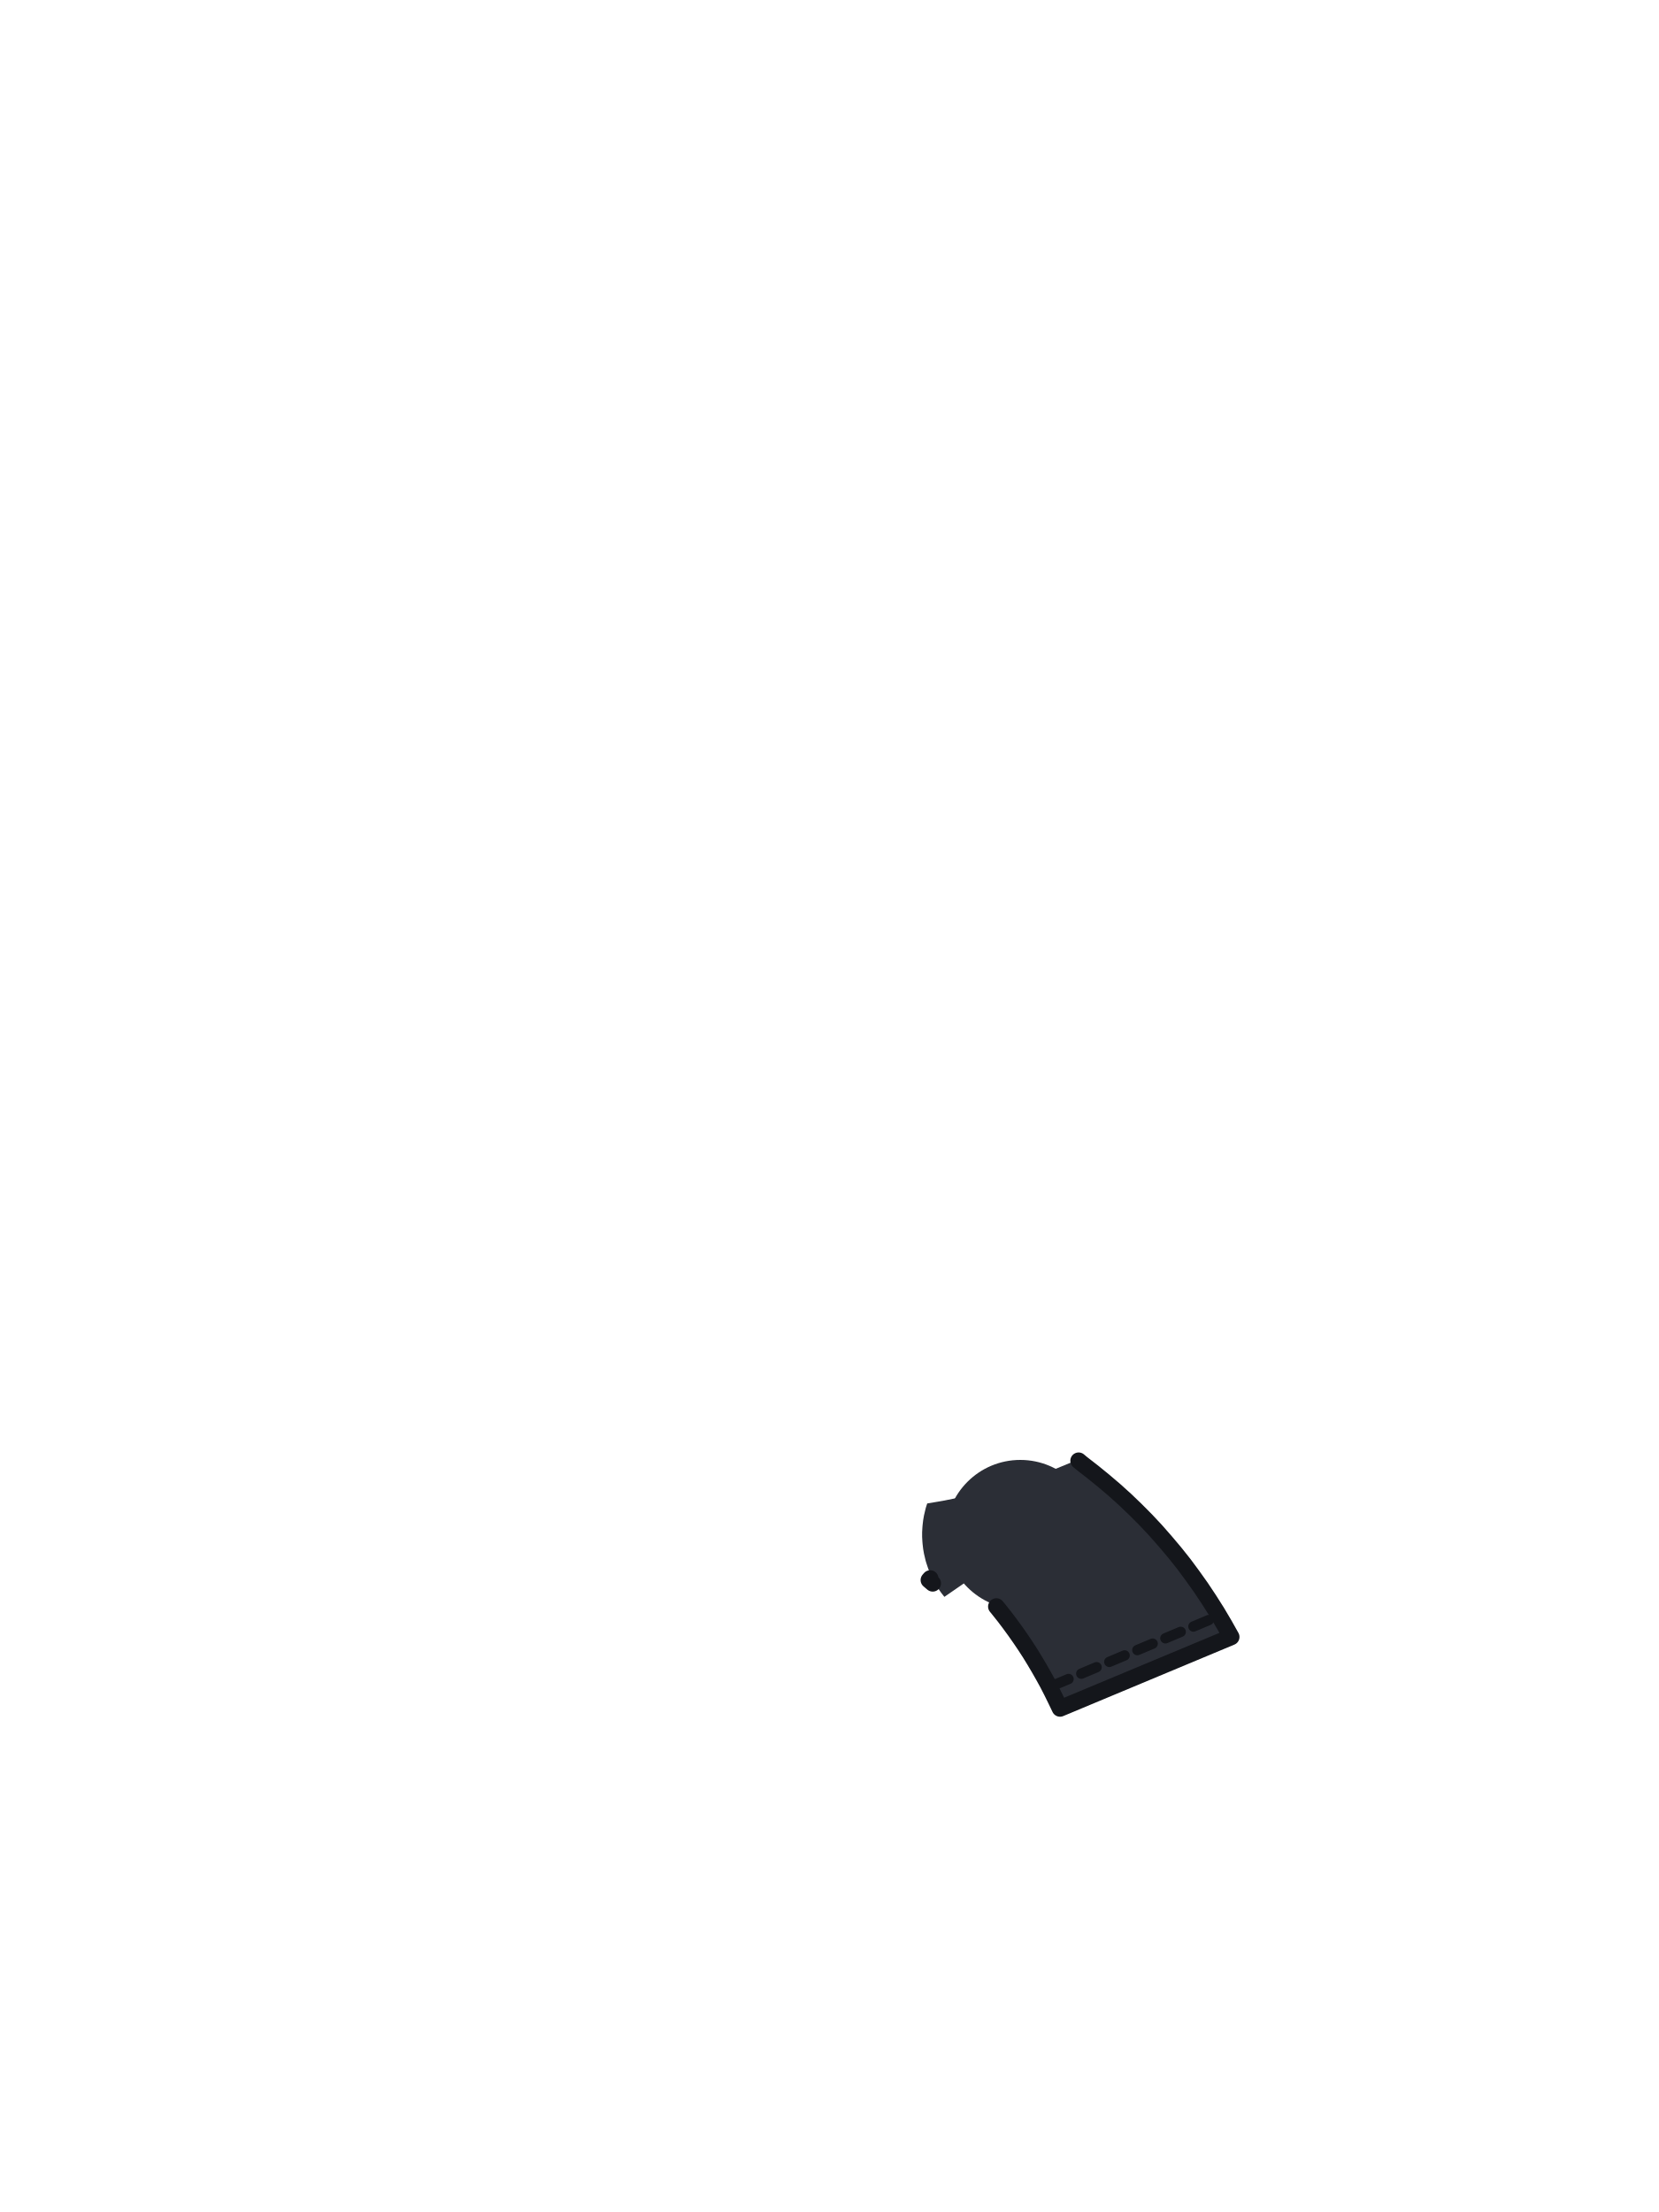
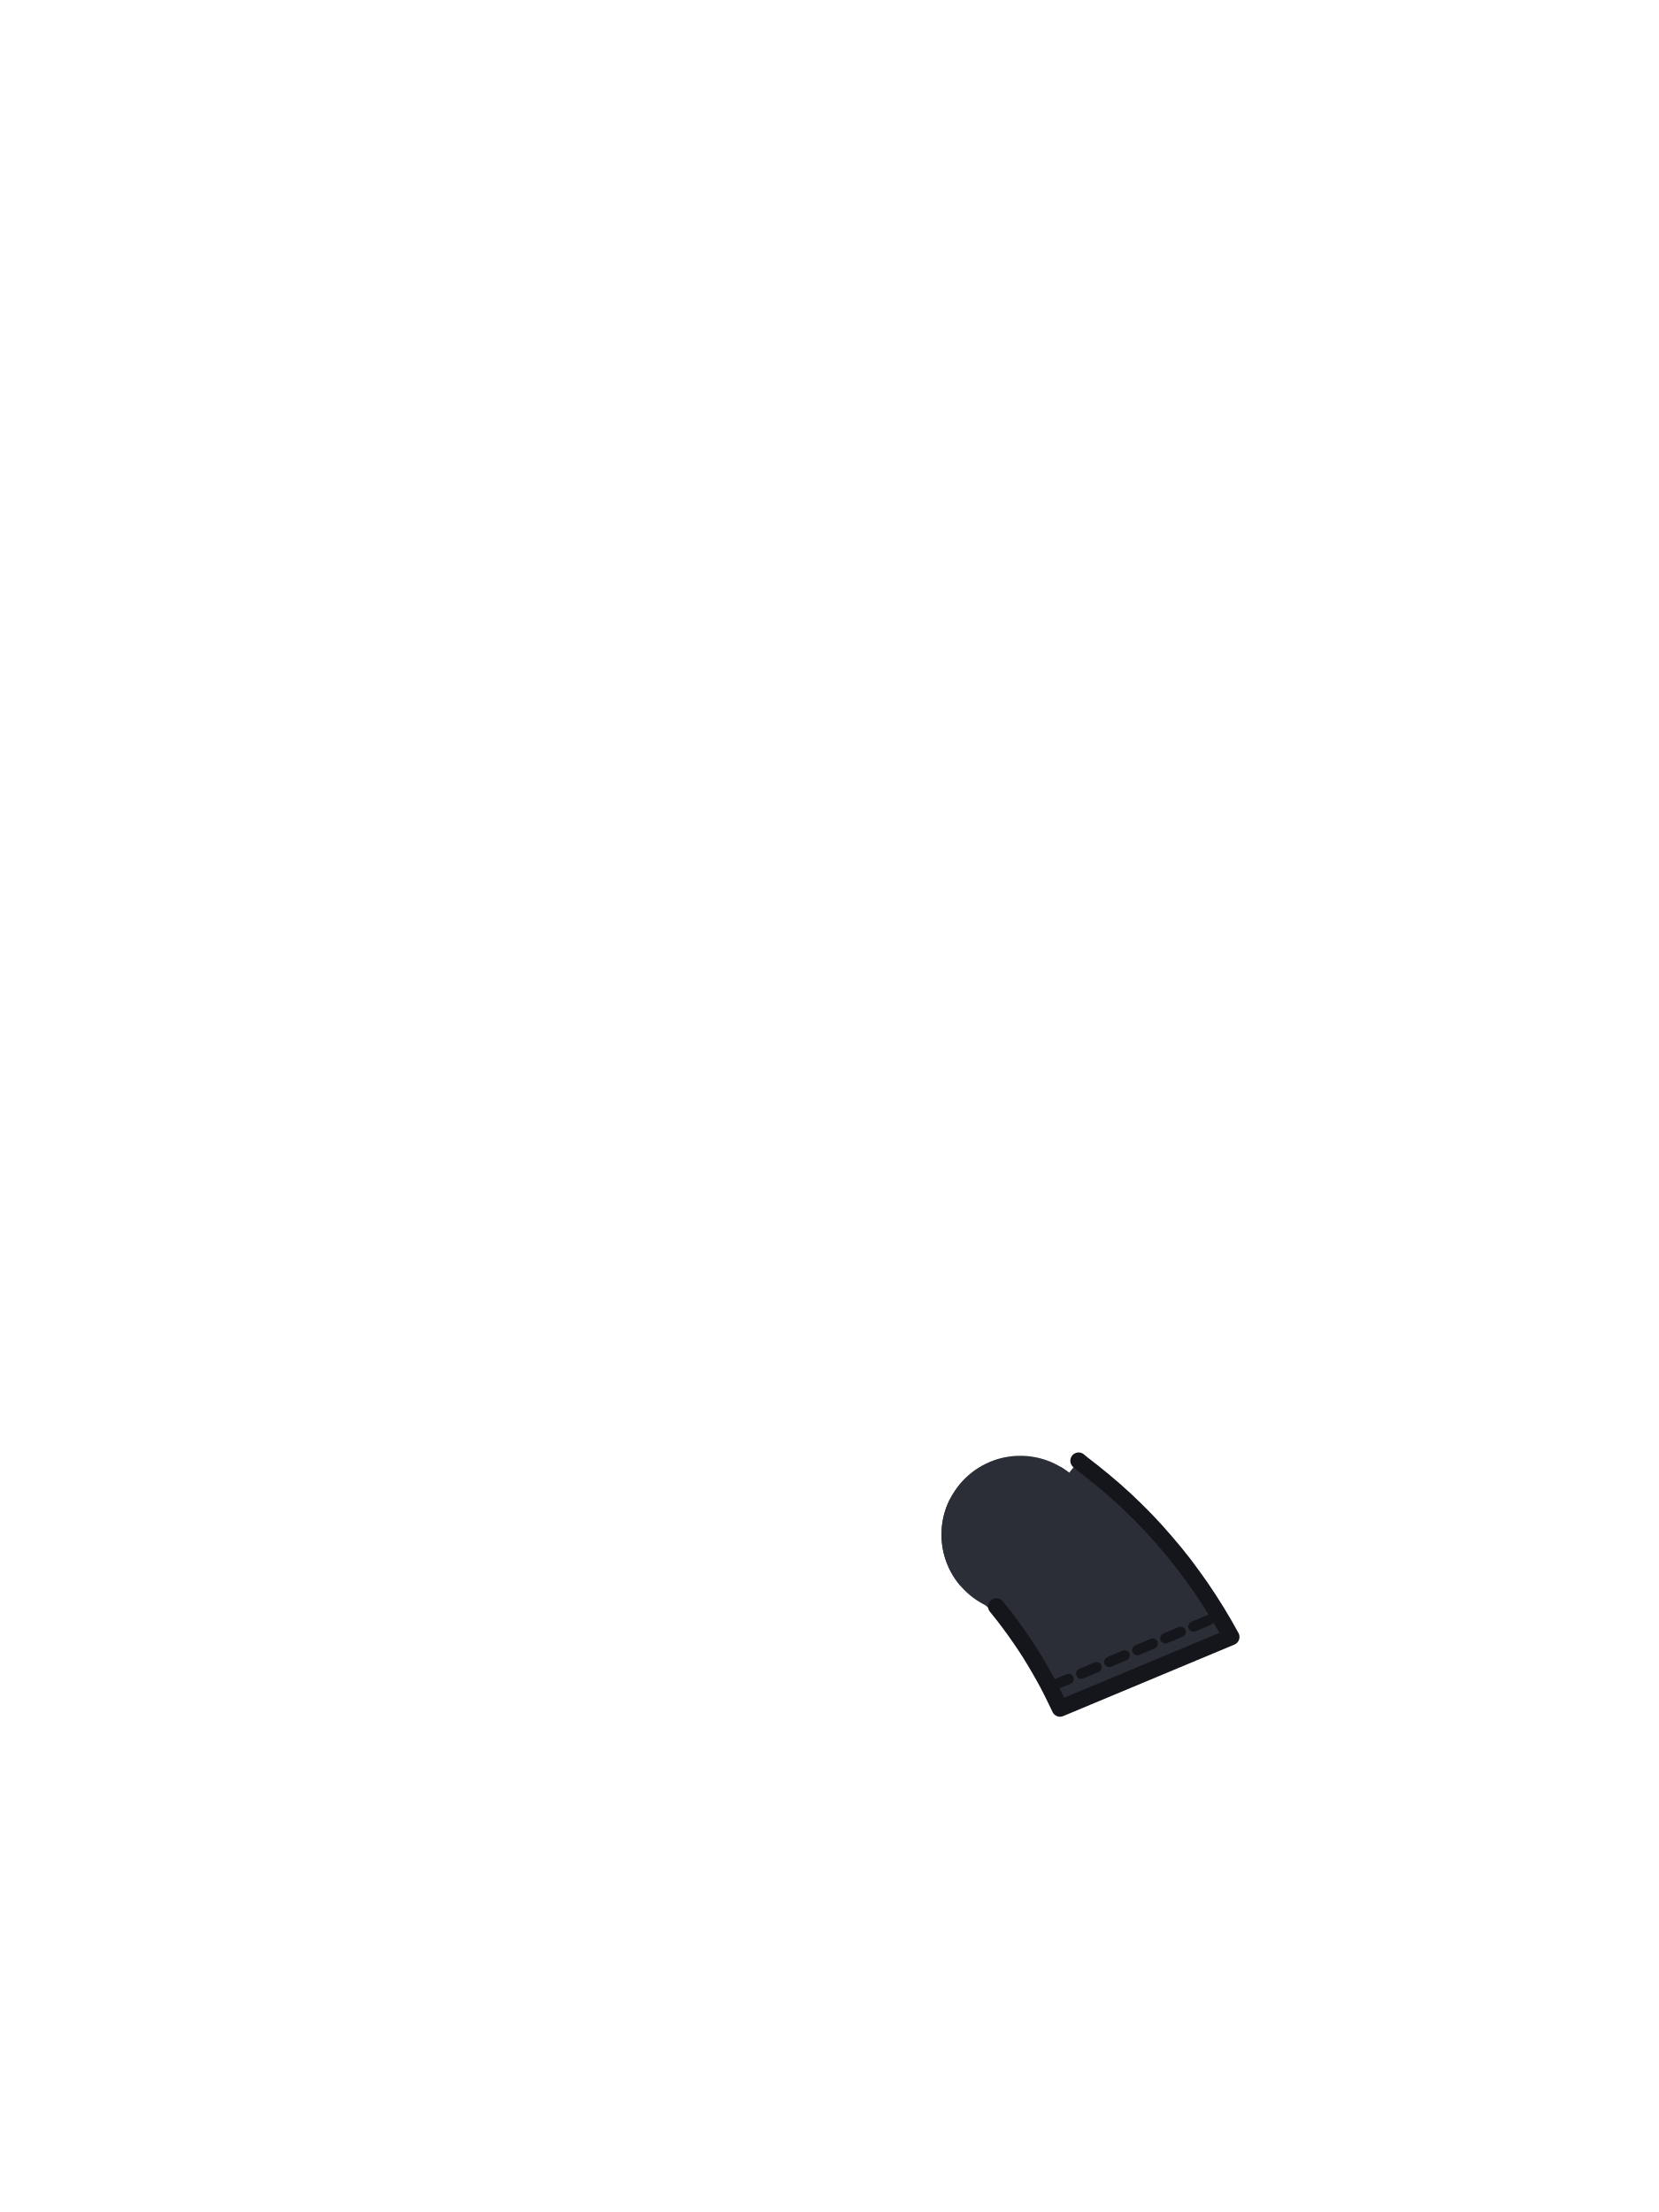
<svg xmlns="http://www.w3.org/2000/svg" viewBox="0 0 240 320">
-   <circle cx="147.6" cy="222" r="10.8" fill="#2B2E36" />
-   <path d="M 158.10 212.95 L 159.71 214.26 L 161.27 215.59 L 162.81 216.98 L 164.34 218.45 L 165.80 219.92 L 167.23 221.45 L 168.59 223.00 L 169.94 224.60 L 171.27 226.27 L 172.52 227.96 L 173.73 229.66 L 174.90 231.42 L 176.04 233.22 L 177.14 235.08 L 178.11 236.81 L 153.35 247.15 L 152.72 245.84 L 152.17 244.72 L 151.58 243.57 L 150.97 242.46 L 150.32 241.32 L 149.67 240.22 L 149.02 239.16 L 148.32 238.08 L 147.59 237.00 L 146.84 235.93 L 146.08 234.89 L 145.31 233.87 L 144.49 232.84 L 143.63 231.79 L 143.40 231.63 L 143.13 231.43 L 142.86 231.22 L 142.59 231.00 L 142.33 230.79 L 142.07 230.55 L 141.82 230.33 L 141.56 230.09 L 141.32 229.84 L 141.08 229.60 L 140.84 229.35 L 140.60 229.09 L 140.37 228.84 L 140.14 228.58 L 136.62 231.01 L 136.41 230.74 L 136.19 230.46 L 135.99 230.18 L 135.79 229.89 L 135.65 229.67 L 134.38 228.58 L 134.78 228.11 L 134.76 228.07 L 134.62 227.75 L 134.48 227.43 L 134.35 227.11 L 134.23 226.78 L 134.12 226.45 L 134.01 226.12 L 133.91 225.79 L 133.83 225.45 L 133.75 225.11 L 133.67 224.77 L 133.61 224.43 L 133.55 224.08 L 133.51 223.74 L 133.47 223.39 L 133.44 223.04 L 133.42 222.70 L 133.40 222.35 L 133.40 222.00 L 133.40 221.65 L 133.42 221.30 L 133.44 220.96 L 133.47 220.61 L 133.51 220.26 L 133.55 219.92 L 133.61 219.57 L 133.67 219.23 L 133.75 218.89 L 133.83 218.55 L 133.91 218.21 L 134.01 217.88 L 134.12 217.55 L 134.13 217.50 L 136.70 217.06 L 136.74 217.05 L 139.44 216.50 L 139.48 216.50 L 142.15 215.87 L 142.19 215.86 L 144.84 215.15 L 144.88 215.13 L 147.49 214.34 L 147.54 214.33 L 150.12 213.46 L 150.16 213.44 L 152.70 212.49 L 152.74 212.48 L 155.25 211.45 L 155.29 211.43 L 155.87 211.18 L 156.49 211.70 Z" fill="#2B2E36" />
+   <circle cx="147.6" cy="222" r="11.4" fill="#2B2E36" />
+   <path d="M 156.04 211.32 L 156.49 211.70 L 158.10 212.95 L 159.71 214.26 L 161.27 215.59 L 162.81 216.98 L 164.34 218.45 L 165.80 219.92 L 167.23 221.45 L 168.59 223.00 L 169.94 224.60 L 171.27 226.27 L 172.52 227.96 L 173.73 229.66 L 174.90 231.42 L 176.04 233.22 L 177.14 235.08 L 178.11 236.81 L 153.35 247.15 L 152.72 245.84 L 152.17 244.72 L 151.58 243.57 L 150.97 242.46 L 150.32 241.32 L 149.67 240.22 L 149.02 239.16 L 148.32 238.08 L 148.26 237.99 L 148.19 237.99 L 147.99 238.00 L 147.80 238.00 L 147.78 238.00 L 147.53 237.68 L 147.16 237.21 L 146.79 236.75 L 146.41 236.29 L 146.02 235.84 L 145.63 235.39 L 145.23 234.94 L 144.83 234.50 L 144.42 234.07 L 144.00 233.63 L 143.58 233.20 L 143.16 232.78 L 142.72 232.36 L 142.61 232.25 L 142.61 232.25 L 142.29 231.94 L 141.84 231.53 L 141.39 231.12 L 140.94 230.71 L 140.43 230.27 L 140.23 230.09 L 140.03 229.91 L 139.84 229.72 L 139.65 229.53 L 139.47 229.33 L 139.31 229.15 L 138.94 229.41 L 138.92 229.39 L 138.88 229.34 L 138.83 229.29 L 138.79 229.23 L 138.74 229.18 L 138.70 229.12 L 138.66 229.07 L 138.61 229.01 L 138.57 228.96 L 138.53 228.90 L 138.49 228.85 L 138.44 228.79 L 138.40 228.73 L 138.36 228.68 L 138.32 228.62 L 138.28 228.56 L 138.24 228.51 L 138.20 228.45 L 138.16 228.39 L 138.12 228.33 L 138.08 228.28 L 138.04 228.22 L 138.01 228.16 L 137.97 228.10 L 137.93 228.04 L 137.89 227.98 L 137.86 227.92 L 137.82 227.86 L 137.79 227.80 L 137.75 227.74 L 137.72 227.68 L 137.68 227.62 L 137.65 227.56 L 137.61 227.50 L 137.58 227.44 L 137.55 227.37 L 137.51 227.31 L 137.48 227.25 L 137.45 227.19 L 137.42 227.13 L 137.39 227.06 L 137.36 227.00 L 137.32 226.94 L 137.29 226.87 L 137.26 226.81 L 137.24 226.75 L 137.21 226.68 L 137.18 226.62 L 137.15 226.56 L 137.12 226.49 L 137.09 226.43 L 137.07 226.36 L 137.04 226.30 L 137.02 226.23 L 136.99 226.17 L 136.96 226.10 L 136.94 226.04 L 136.91 225.97 L 136.89 225.91 L 136.87 225.84 L 136.84 225.77 L 136.82 225.71 L 136.80 225.64 L 136.78 225.58 L 136.75 225.51 L 136.73 225.44 L 136.71 225.38 L 136.69 225.31 L 136.67 225.24 L 136.65 225.18 L 136.63 225.11 L 136.61 225.04 L 136.59 224.97 L 136.58 224.91 L 136.56 224.84 L 136.54 224.77 L 136.52 224.70 L 136.51 224.63 L 136.49 224.57 L 136.48 224.50 L 136.46 224.43 L 136.45 224.36 L 136.43 224.29 L 136.42 224.22 L 136.41 224.16 L 136.39 224.09 L 136.38 224.02 L 136.37 223.95 L 136.36 223.88 L 136.34 223.81 L 136.33 223.74 L 136.32 223.67 L 136.31 223.60 L 136.30 223.53 L 136.29 223.46 L 136.29 223.40 L 136.28 223.33 L 136.27 223.26 L 136.26 223.19 L 136.25 223.12 L 136.25 223.05 L 136.24 222.98 L 136.24 222.91 L 136.23 222.84 L 136.23 222.77 L 136.22 222.70 L 136.22 222.63 L 136.21 222.56 L 136.21 222.49 L 136.21 222.42 L 136.21 222.35 L 136.20 222.28 L 136.20 222.21 L 136.20 222.14 L 136.20 222.07 L 136.20 222.00 L 136.20 221.93 L 136.20 221.86 L 136.20 221.79 L 136.20 221.72 L 136.21 221.65 L 136.21 221.58 L 136.21 221.51 L 136.21 221.44 L 136.22 221.37 L 136.22 221.30 L 136.23 221.23 L 136.23 221.16 L 136.24 221.09 L 136.24 221.02 L 136.25 220.95 L 136.25 220.88 L 136.26 220.81 L 136.27 220.74 L 136.28 220.67 L 136.29 220.60 L 136.29 220.54 L 136.30 220.47 L 136.31 220.40 L 136.32 220.33 L 136.33 220.26 L 136.34 220.19 L 136.36 220.12 L 136.37 220.05 L 136.38 219.98 L 136.39 219.91 L 136.41 219.84 L 136.42 219.78 L 136.43 219.71 L 136.45 219.64 L 136.46 219.57 L 136.48 219.50 L 136.49 219.43 L 136.51 219.37 L 136.52 219.30 L 136.54 219.23 L 136.56 219.16 L 136.58 219.09 L 136.59 219.03 L 136.61 218.96 L 136.63 218.89 L 136.65 218.82 L 136.67 218.76 L 136.69 218.69 L 136.71 218.62 L 136.73 218.56 L 136.75 218.49 L 136.78 218.42 L 136.80 218.36 L 136.82 218.29 L 136.84 218.23 L 136.87 218.16 L 136.89 218.09 L 136.91 218.03 L 136.94 217.96 L 136.96 217.90 L 136.99 217.83 L 137.02 217.77 L 137.04 217.70 L 137.07 217.64 L 137.09 217.57 L 137.12 217.51 L 137.15 217.44 L 137.18 217.38 L 137.21 217.32 L 137.24 217.25 L 137.26 217.19 L 137.29 217.13 L 137.32 217.06 L 137.36 217.00 L 137.39 216.94 L 137.40 216.92 L 137.96 216.80 L 138.09 216.58 L 138.22 216.35 L 138.36 216.12 L 138.51 215.89 L 138.66 215.67 L 138.82 215.45 L 138.98 215.24 L 139.15 215.03 L 139.33 214.83 L 139.51 214.63 L 139.69 214.43 L 139.88 214.24 L 140.07 214.05 L 140.27 213.87 L 140.47 213.69 L 140.68 213.52 L 140.89 213.35 L 141.10 213.19 L 141.32 213.03 L 141.54 212.88 L 141.77 212.73 L 141.99 212.59 L 142.23 212.46 L 142.46 212.33 L 142.70 212.21 L 142.94 212.09 L 143.19 211.98 L 143.44 211.87 L 143.69 211.77 L 143.94 211.68 L 144.19 211.59 L 144.45 211.51 L 144.71 211.44 L 144.97 211.37 L 145.23 211.31 L 145.49 211.25 L 145.76 211.21 L 146.02 211.16 L 146.29 211.13 L 146.55 211.10 L 146.82 211.08 L 147.09 211.06 L 147.36 211.05 L 147.63 211.05 L 147.90 211.05 L 148.17 211.06 L 148.43 211.08 L 148.70 211.11 L 148.97 211.14 L 149.23 211.17 L 149.50 211.22 L 149.76 211.27 L 150.03 211.32 L 150.29 211.38 L 150.55 211.45 L 150.81 211.53 L 151.06 211.61 L 151.32 211.70 L 151.57 211.79 L 151.82 211.89 L 152.06 212.00 L 152.31 212.11 L 152.55 212.23 L 152.79 212.36 L 152.90 212.42 L 153.42 212.20 L 153.46 212.22 L 153.52 212.26 L 153.58 212.29 L 153.64 212.33 L 153.70 212.37 L 153.76 212.41 L 153.82 212.44 L 153.88 212.48 L 153.93 212.52 L 153.99 212.56 L 154.05 212.60 L 154.11 212.64 L 154.16 212.68 L 154.22 212.72 L 154.28 212.76 L 154.33 212.80 L 154.39 212.84 L 154.45 212.89 L 154.50 212.93 L 154.56 212.97 L 154.61 213.01 L 154.67 213.06 Z M 157.28 215.98 L 157.27 215.96 L 157.28 215.98 Z" fill="#2B2E36" />
  <path d="M 174.86 234.37 L 152.88 243.61" fill="none" stroke="#14161B" stroke-width="1.5" stroke-linecap="round" stroke-dasharray="2.4 2" />
-   <path d="M 158.10 212.95 L 159.71 214.26 L 161.27 215.59 L 162.81 216.98 L 164.34 218.45 L 165.80 219.92 L 167.23 221.45 L 168.59 223.00 L 169.94 224.60 L 171.27 226.27 L 172.52 227.96 L 173.73 229.66 L 174.90 231.42 L 176.04 233.22 L 177.14 235.08 L 178.11 236.81 L 153.35 247.15 L 152.72 245.84 L 152.17 244.72 L 151.58 243.57 L 150.97 242.46 L 150.32 241.32 L 149.67 240.22 L 149.02 239.16 L 148.32 238.08 L 147.59 237.00 L 146.84 235.93 L 146.08 234.89 L 145.31 233.87 L 144.49 232.84 L 144.14 232.41 M 134.93 229.05 L 134.38 228.58 L 134.57 228.36 M 156.04 211.32 L 156.49 211.70 L 158.10 212.95" fill="none" stroke="#14161B" stroke-width="2.4" stroke-linecap="round" stroke-linejoin="round" />
+   <path d="M 158.10 212.95 L 159.71 214.26 L 161.27 215.59 L 162.81 216.98 L 164.34 218.45 L 165.80 219.92 L 167.23 221.45 L 168.59 223.00 L 169.94 224.60 L 171.27 226.27 L 172.52 227.96 L 173.73 229.66 L 174.90 231.42 L 176.04 233.22 L 177.14 235.08 L 178.11 236.81 L 153.35 247.15 L 152.72 245.84 L 152.17 244.72 L 151.58 243.57 L 150.97 242.46 L 150.32 241.32 L 149.67 240.22 L 149.02 239.16 L 148.32 238.08 L 147.59 237.00 L 146.84 235.93 L 146.08 234.89 L 145.31 233.87 L 144.49 232.84 L 144.14 232.41 M 156.04 211.32 L 156.49 211.70 L 158.10 212.95" fill="none" stroke="#14161B" stroke-width="2.4" stroke-linecap="round" stroke-linejoin="round" />
</svg>
